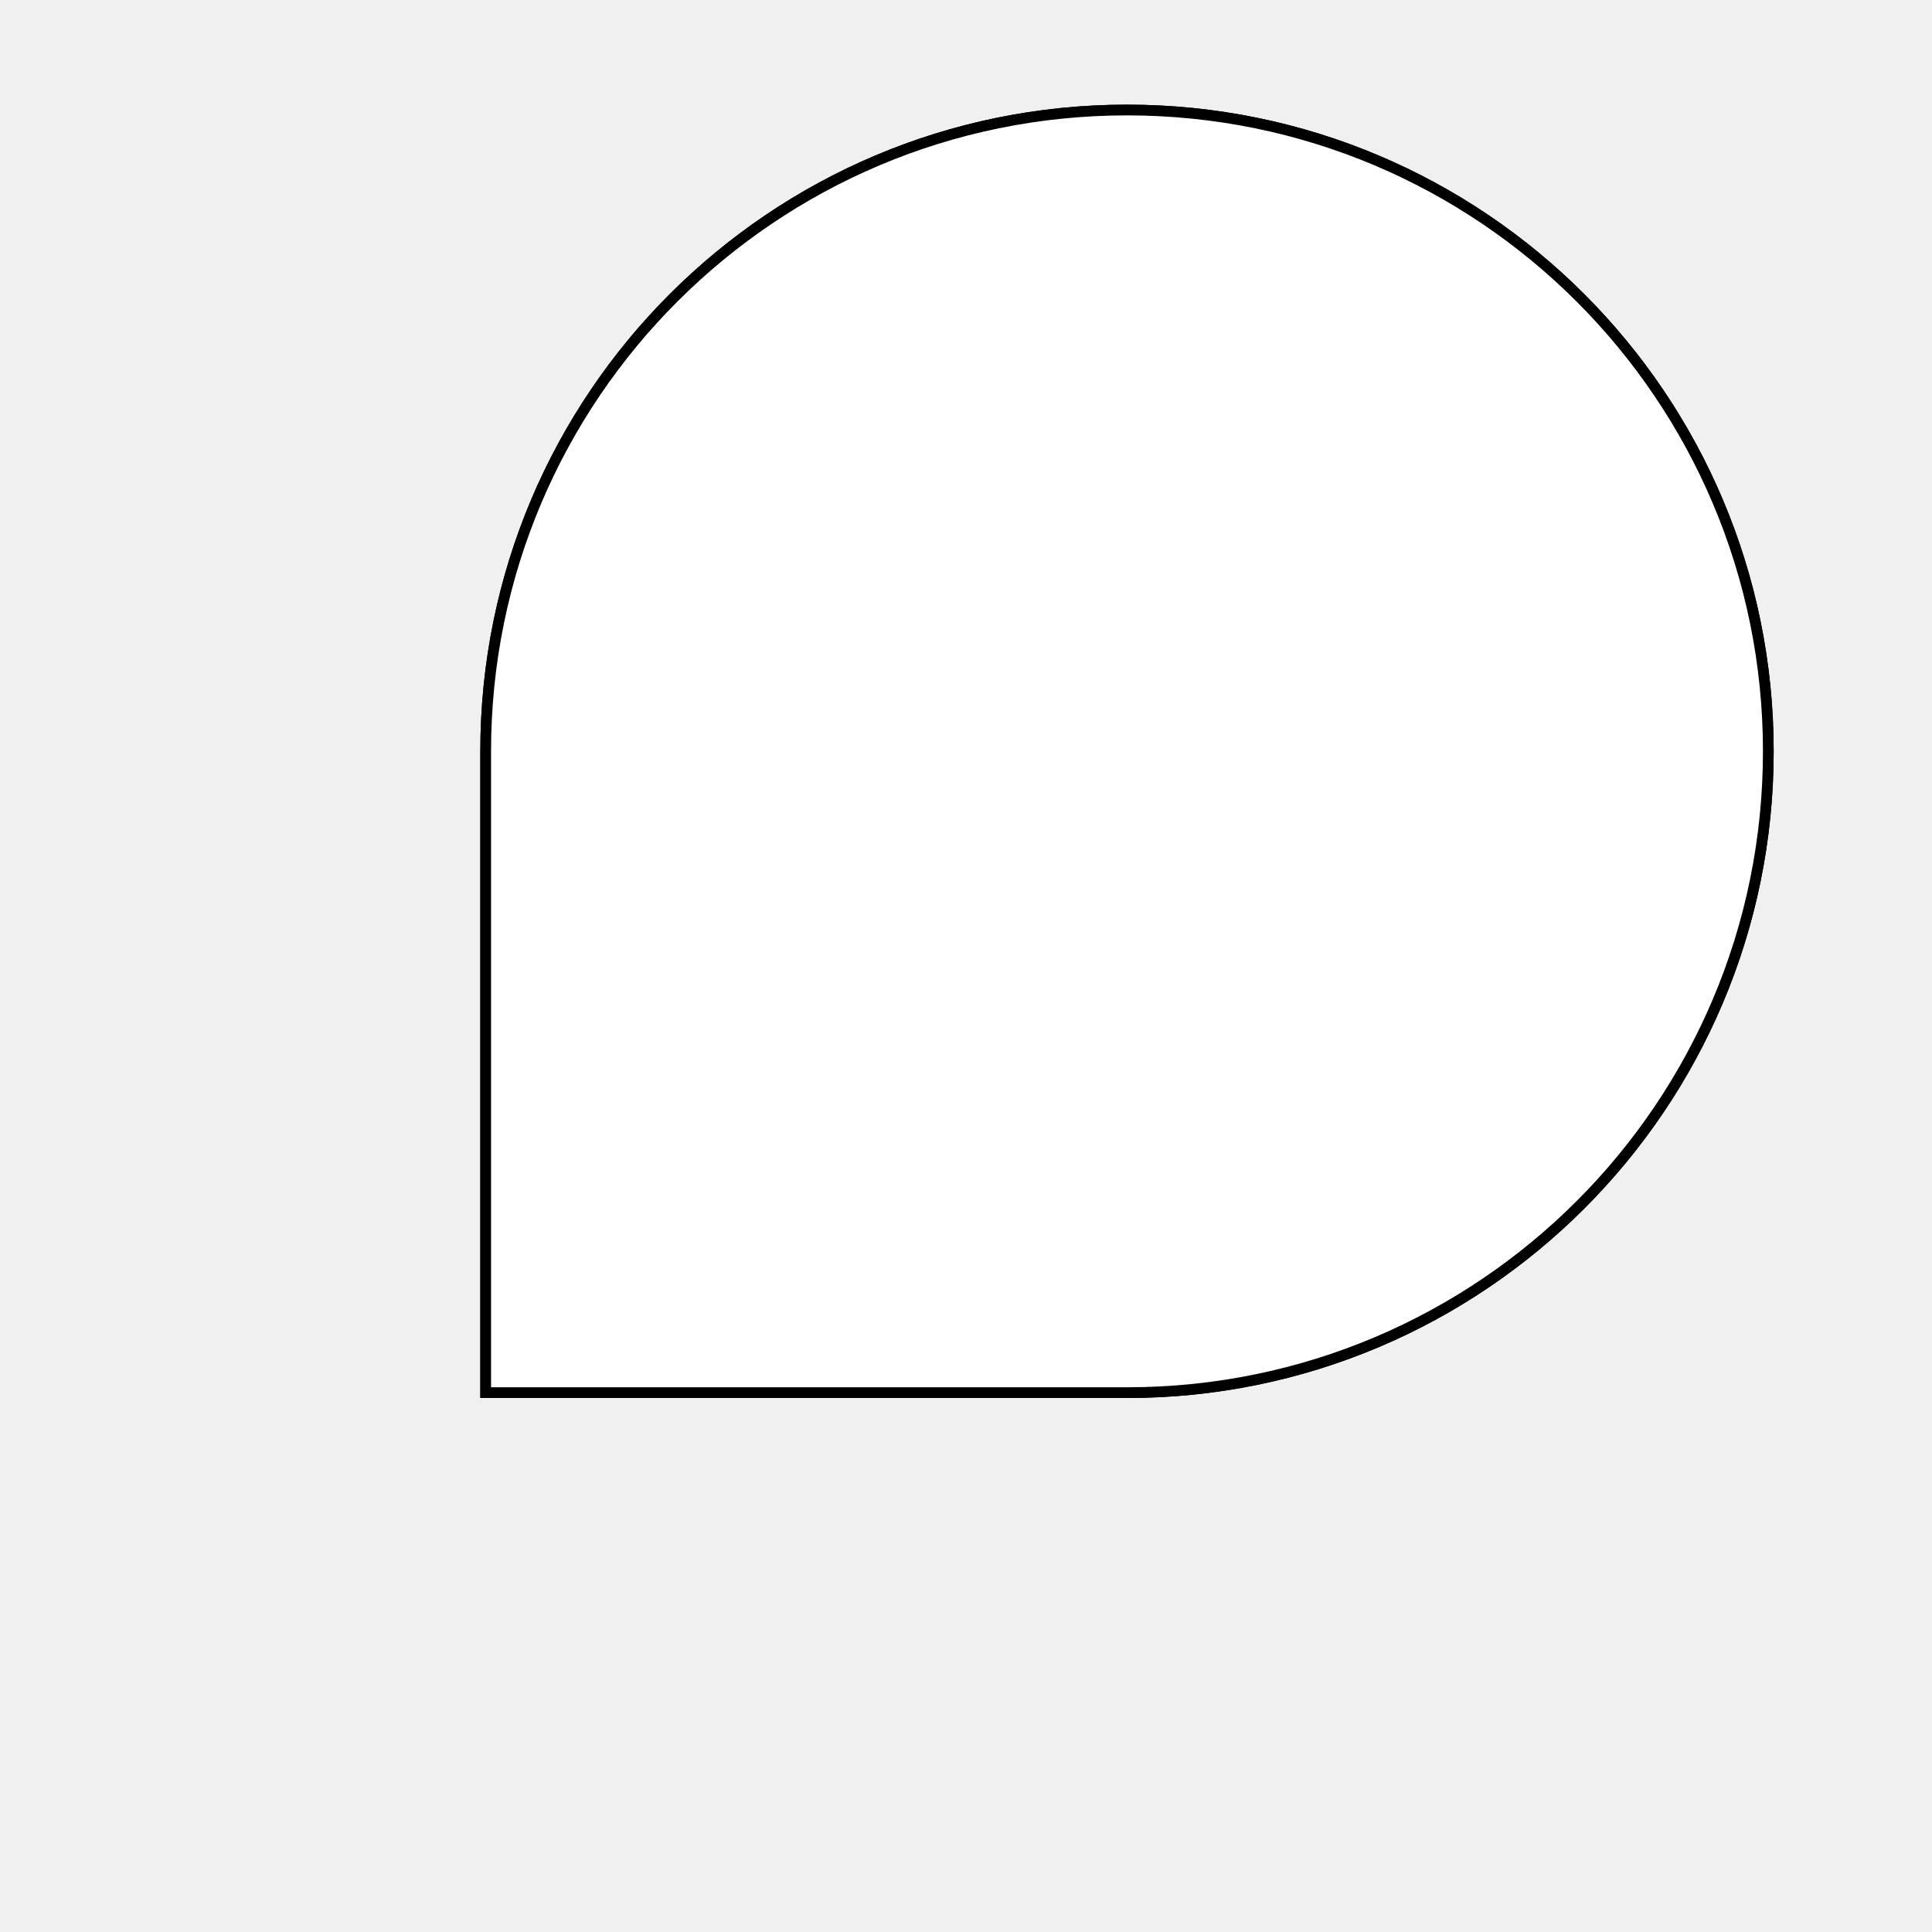
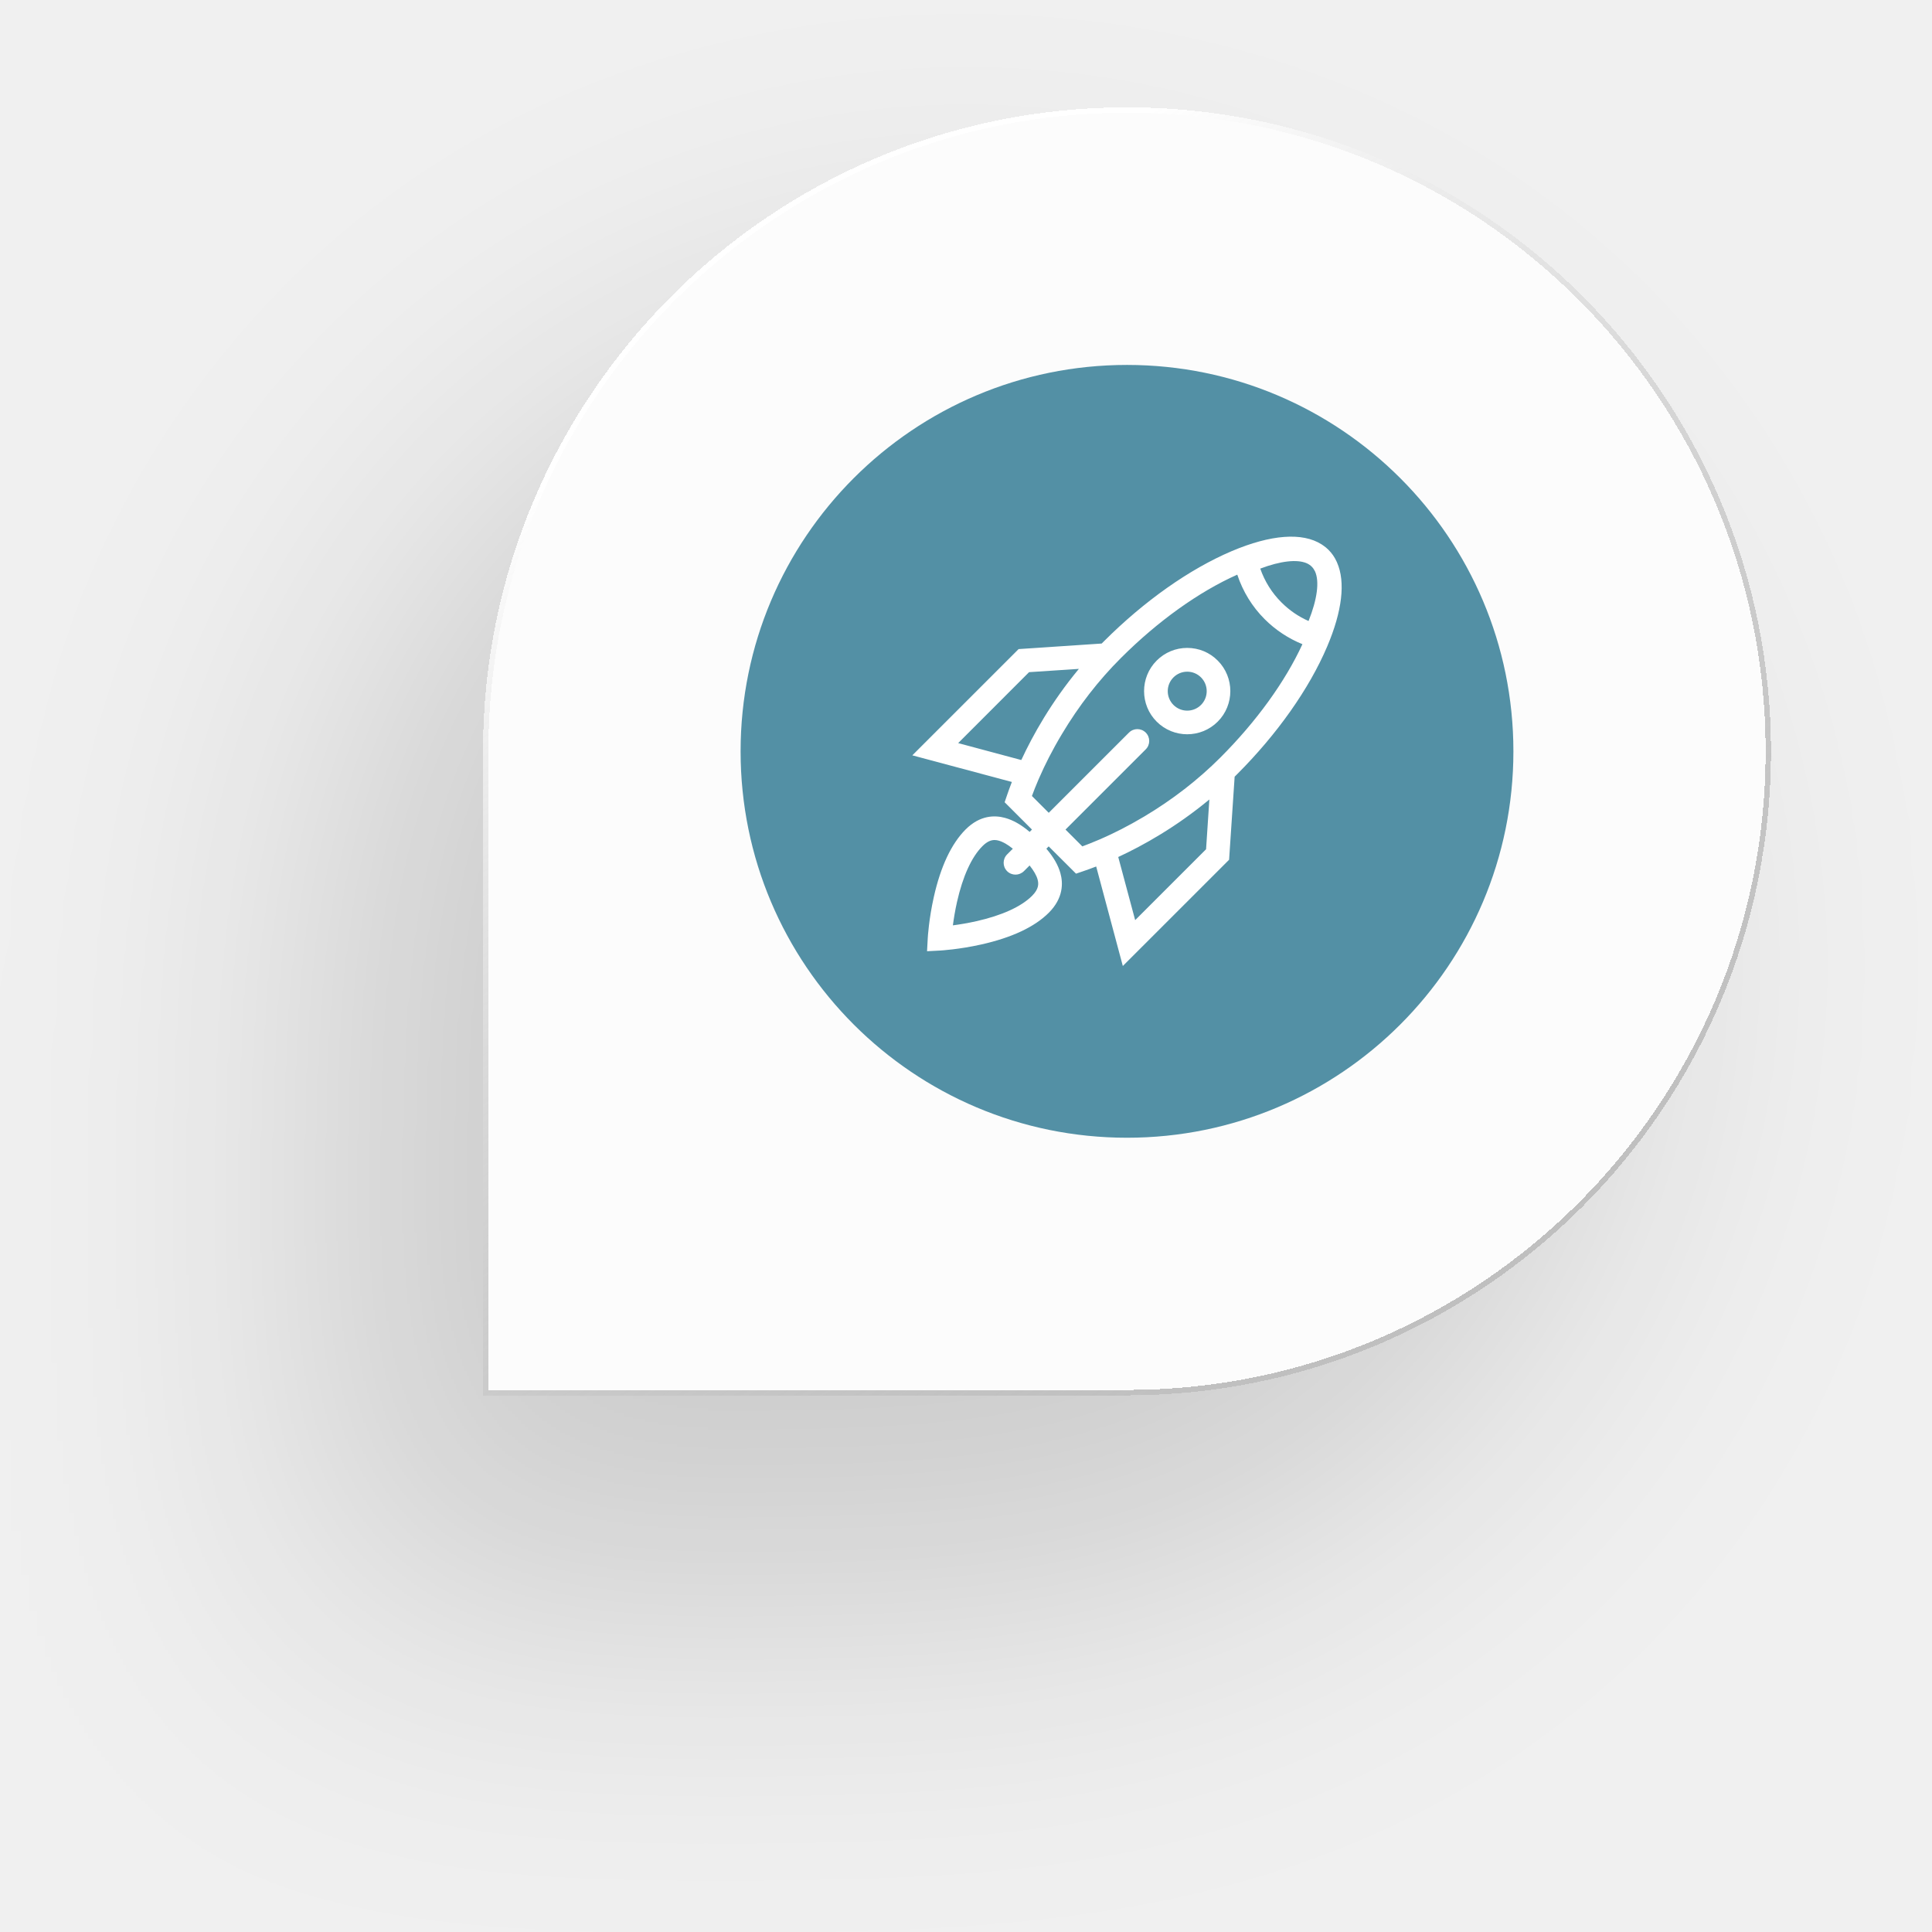
- <svg xmlns="http://www.w3.org/2000/svg" width="{180}" height="{180}" viewBox="0 0 180 180" fill="none">
+ <svg xmlns="http://www.w3.org/2000/svg" width="180" height="180" viewBox="0 0 180 180" fill="none">
  <g filter="url(#filter0_bd_1_94)">
-     <path d="M45 70C45 36.863 71.863 10 105 10C138.137 10 165 36.863 165 70C165 103.137 138.137 130 105 130H45V70Z" fill="white" fillopacity="0.8" shaperendering="crispEdges" />
-     <path d="M45.25 70C45.25 37.001 72.001 10.25 105 10.25C137.999 10.25 164.75 37.001 164.75 70C164.75 102.999 137.999 129.75 105 129.75H45.25V70Z" stroke="url(#paint0_linear_1_94)" strokewidth="0.5" shaperendering="crispEdges" />
+     <path d="M45 70C45 36.863 71.863 10 105 10C138.137 10 165 36.863 165 70C165 103.137 138.137 130 105 130H45V70Z" fill="white" fill-opacity="0.8" shape-rendering="crispEdges" />
+     <path d="M45.25 70C45.25 37.001 72.001 10.25 105 10.25C137.999 10.25 164.75 37.001 164.75 70C164.75 102.999 137.999 129.75 105 129.75H45.25V70Z" stroke="url(#paint0_linear_1_94)" stroke-width="0.5" shape-rendering="crispEdges" />
  </g>
-   <circle cx="{105}" cy="{70}" r="{36}" fill="#5390A5" />
+   <circle cx="105" cy="70" r="36" fill="#5390A5" />
  <path d="M124.569 52.409C124.564 52.394 124.553 52.374 124.548 52.359C124.543 52.343 124.533 52.328 124.528 52.318C124.343 51.907 124.091 51.545 123.775 51.229C123.629 51.083 123.458 50.937 123.262 50.807C123.257 50.802 123.252 50.802 123.247 50.797C123.207 50.772 123.167 50.741 123.127 50.716C121.339 49.581 118.41 49.797 114.753 51.349C110.82 53.022 106.6 56 102.858 59.741L102.642 59.957L94.901 60.474L85 70.373L94.273 72.854C94.087 73.336 93.936 73.753 93.821 74.095L93.6 74.743L96.147 77.289L95.931 77.505C95.132 76.827 94.389 76.41 93.65 76.204C92.716 75.943 91.324 75.918 89.963 77.279C88.637 78.61 87.637 80.729 86.999 83.582C86.537 85.641 86.442 87.323 86.437 87.394L86.371 88.624L87.602 88.559C87.672 88.554 89.355 88.458 91.415 87.996C94.268 87.358 96.388 86.364 97.719 85.033C99.075 83.672 99.055 82.276 98.794 81.347C98.588 80.609 98.166 79.87 97.488 79.072L97.704 78.856L100.251 81.397L100.899 81.176C101.235 81.061 101.652 80.915 102.129 80.729L104.611 90L114.512 80.101L115.029 72.362C115.105 72.287 115.18 72.216 115.25 72.141C118.993 68.4 121.972 64.176 123.644 60.248C125.056 56.934 125.367 54.222 124.569 52.409ZM89.27 69.233L95.876 62.624L100.517 62.318C97.955 65.406 96.242 68.46 95.152 70.81L89.27 69.233ZM96.157 83.461C95.147 84.471 93.354 85.289 90.968 85.826C90.144 86.012 89.38 86.133 88.778 86.213C88.858 85.611 88.978 84.847 89.164 84.024C89.702 81.638 90.521 79.845 91.53 78.836C91.972 78.389 92.344 78.263 92.66 78.263C92.806 78.263 92.937 78.288 93.057 78.323C93.439 78.429 93.876 78.68 94.363 79.072L93.831 79.604C93.399 80.036 93.399 80.734 93.831 81.166C94.047 81.382 94.333 81.487 94.615 81.487C94.896 81.487 95.177 81.377 95.393 81.166L95.926 80.634C96.312 81.121 96.564 81.553 96.669 81.934C96.775 82.326 96.805 82.813 96.157 83.461ZM112.367 79.122L105.761 85.726L104.184 79.845C106.535 78.755 109.589 77.043 112.673 74.486L112.367 79.122ZM113.698 70.579C111.618 72.658 109.232 74.507 106.605 76.073C105.088 76.977 103.702 77.665 102.526 78.178C102.466 78.198 102.406 78.223 102.345 78.253C101.793 78.489 101.286 78.69 100.838 78.856L99.271 77.289L106.746 69.816C107.178 69.384 107.178 68.686 106.746 68.254C106.314 67.822 105.616 67.822 105.184 68.254L97.709 75.727L96.142 74.16C96.308 73.708 96.508 73.196 96.749 72.638C96.78 72.583 96.805 72.523 96.83 72.457C97.342 71.282 98.03 69.901 98.935 68.394C100.502 65.768 102.35 63.382 104.43 61.308C107.866 57.873 111.699 55.131 115.275 53.539C115.793 55.106 116.662 56.527 117.832 57.692C118.832 58.692 120.033 59.485 121.344 60.017C119.736 63.513 117.044 67.234 113.698 70.579ZM121.916 57.858C120.977 57.446 120.128 56.864 119.39 56.125C118.5 55.241 117.827 54.161 117.415 52.976C119.314 52.258 120.851 52.087 121.75 52.479C121.926 52.559 122.082 52.665 122.213 52.795C122.338 52.921 122.439 53.072 122.519 53.237C122.941 54.177 122.73 55.819 121.916 57.858Z" fill="white" />
  <path d="M110.609 60.364C109.534 60.364 108.524 60.786 107.766 61.544C106.199 63.111 106.199 65.668 107.766 67.234C108.549 68.018 109.579 68.41 110.609 68.41C111.639 68.41 112.669 68.018 113.452 67.234C115.019 65.668 115.019 63.111 113.452 61.544C112.694 60.781 111.684 60.364 110.609 60.364ZM111.895 65.677C111.187 66.386 110.036 66.386 109.328 65.677C108.62 64.969 108.62 63.819 109.328 63.111C109.67 62.77 110.127 62.579 110.609 62.579C111.091 62.579 111.548 62.765 111.895 63.111C112.603 63.819 112.603 64.969 111.895 65.677Z" fill="white" />
  <defs>
-     <filter id="filter0_bd_1_94" x="{-85}" y="{-120}" width="{380}" height="{380}" filterUnits="userSpaceOnUse" colorinterpolationfilters="sRGB">
-       <feFlood floodopacity="{0}" result="BackgroundImageFix" />
-       <feGaussianBlur in="BackgroundImageFix" stdDeviation="{65}" />
+     <filter id="filter0_bd_1_94" x="-85" y="-120" width="380" height="380" filterUnits="userSpaceOnUse" color-interpolation-filters="sRGB">
+       <feFlood flood-opacity="0" result="BackgroundImageFix" />
+       <feGaussianBlur in="BackgroundImageFix" stdDeviation="65" />
      <feComposite in2="SourceAlpha" operator="in" result="effect1_backgroundBlur_1_94" />
      <feColorMatrix in="SourceAlpha" type="matrix" values="0 0 0 0 0 0 0 0 0 0 0 0 0 0 0 0 0 0 127 0" result="hardAlpha" />
-       <feOffset dx="{-15}" dy="{20}" />
-       <feGaussianBlur stdDeviation="{15}" />
+       <feOffset dx="-15" dy="20" />
+       <feGaussianBlur stdDeviation="15" />
      <feComposite in2="hardAlpha" operator="out" />
      <feColorMatrix type="matrix" values="0 0 0 0 0 0 0 0 0 0 0 0 0 0 0 0 0 0 0.15 0" />
      <feBlend mode="normal" in2="effect1_backgroundBlur_1_94" result="effect2_dropShadow_1_94" />
      <feBlend mode="normal" in="SourceGraphic" in2="effect2_dropShadow_1_94" result="shape" />
    </filter>
-     <linearGradient id="paint0_linear_1_94" x1="78.75" y1="{28}" x2="208.5" y2="237.25" gradientUnits="userSpaceOnUse">
-       <stop stopcolor="white" />
-       <stop offset="{1}" stopopacity="{0}" />
+     <linearGradient id="paint0_linear_1_94" x1="78.75" y1="28" x2="208.5" y2="237.25" gradientUnits="userSpaceOnUse">
+       <stop stop-color="white" />
+       <stop offset="1" stop-opacity="0" />
    </linearGradient>
  </defs>
</svg>
